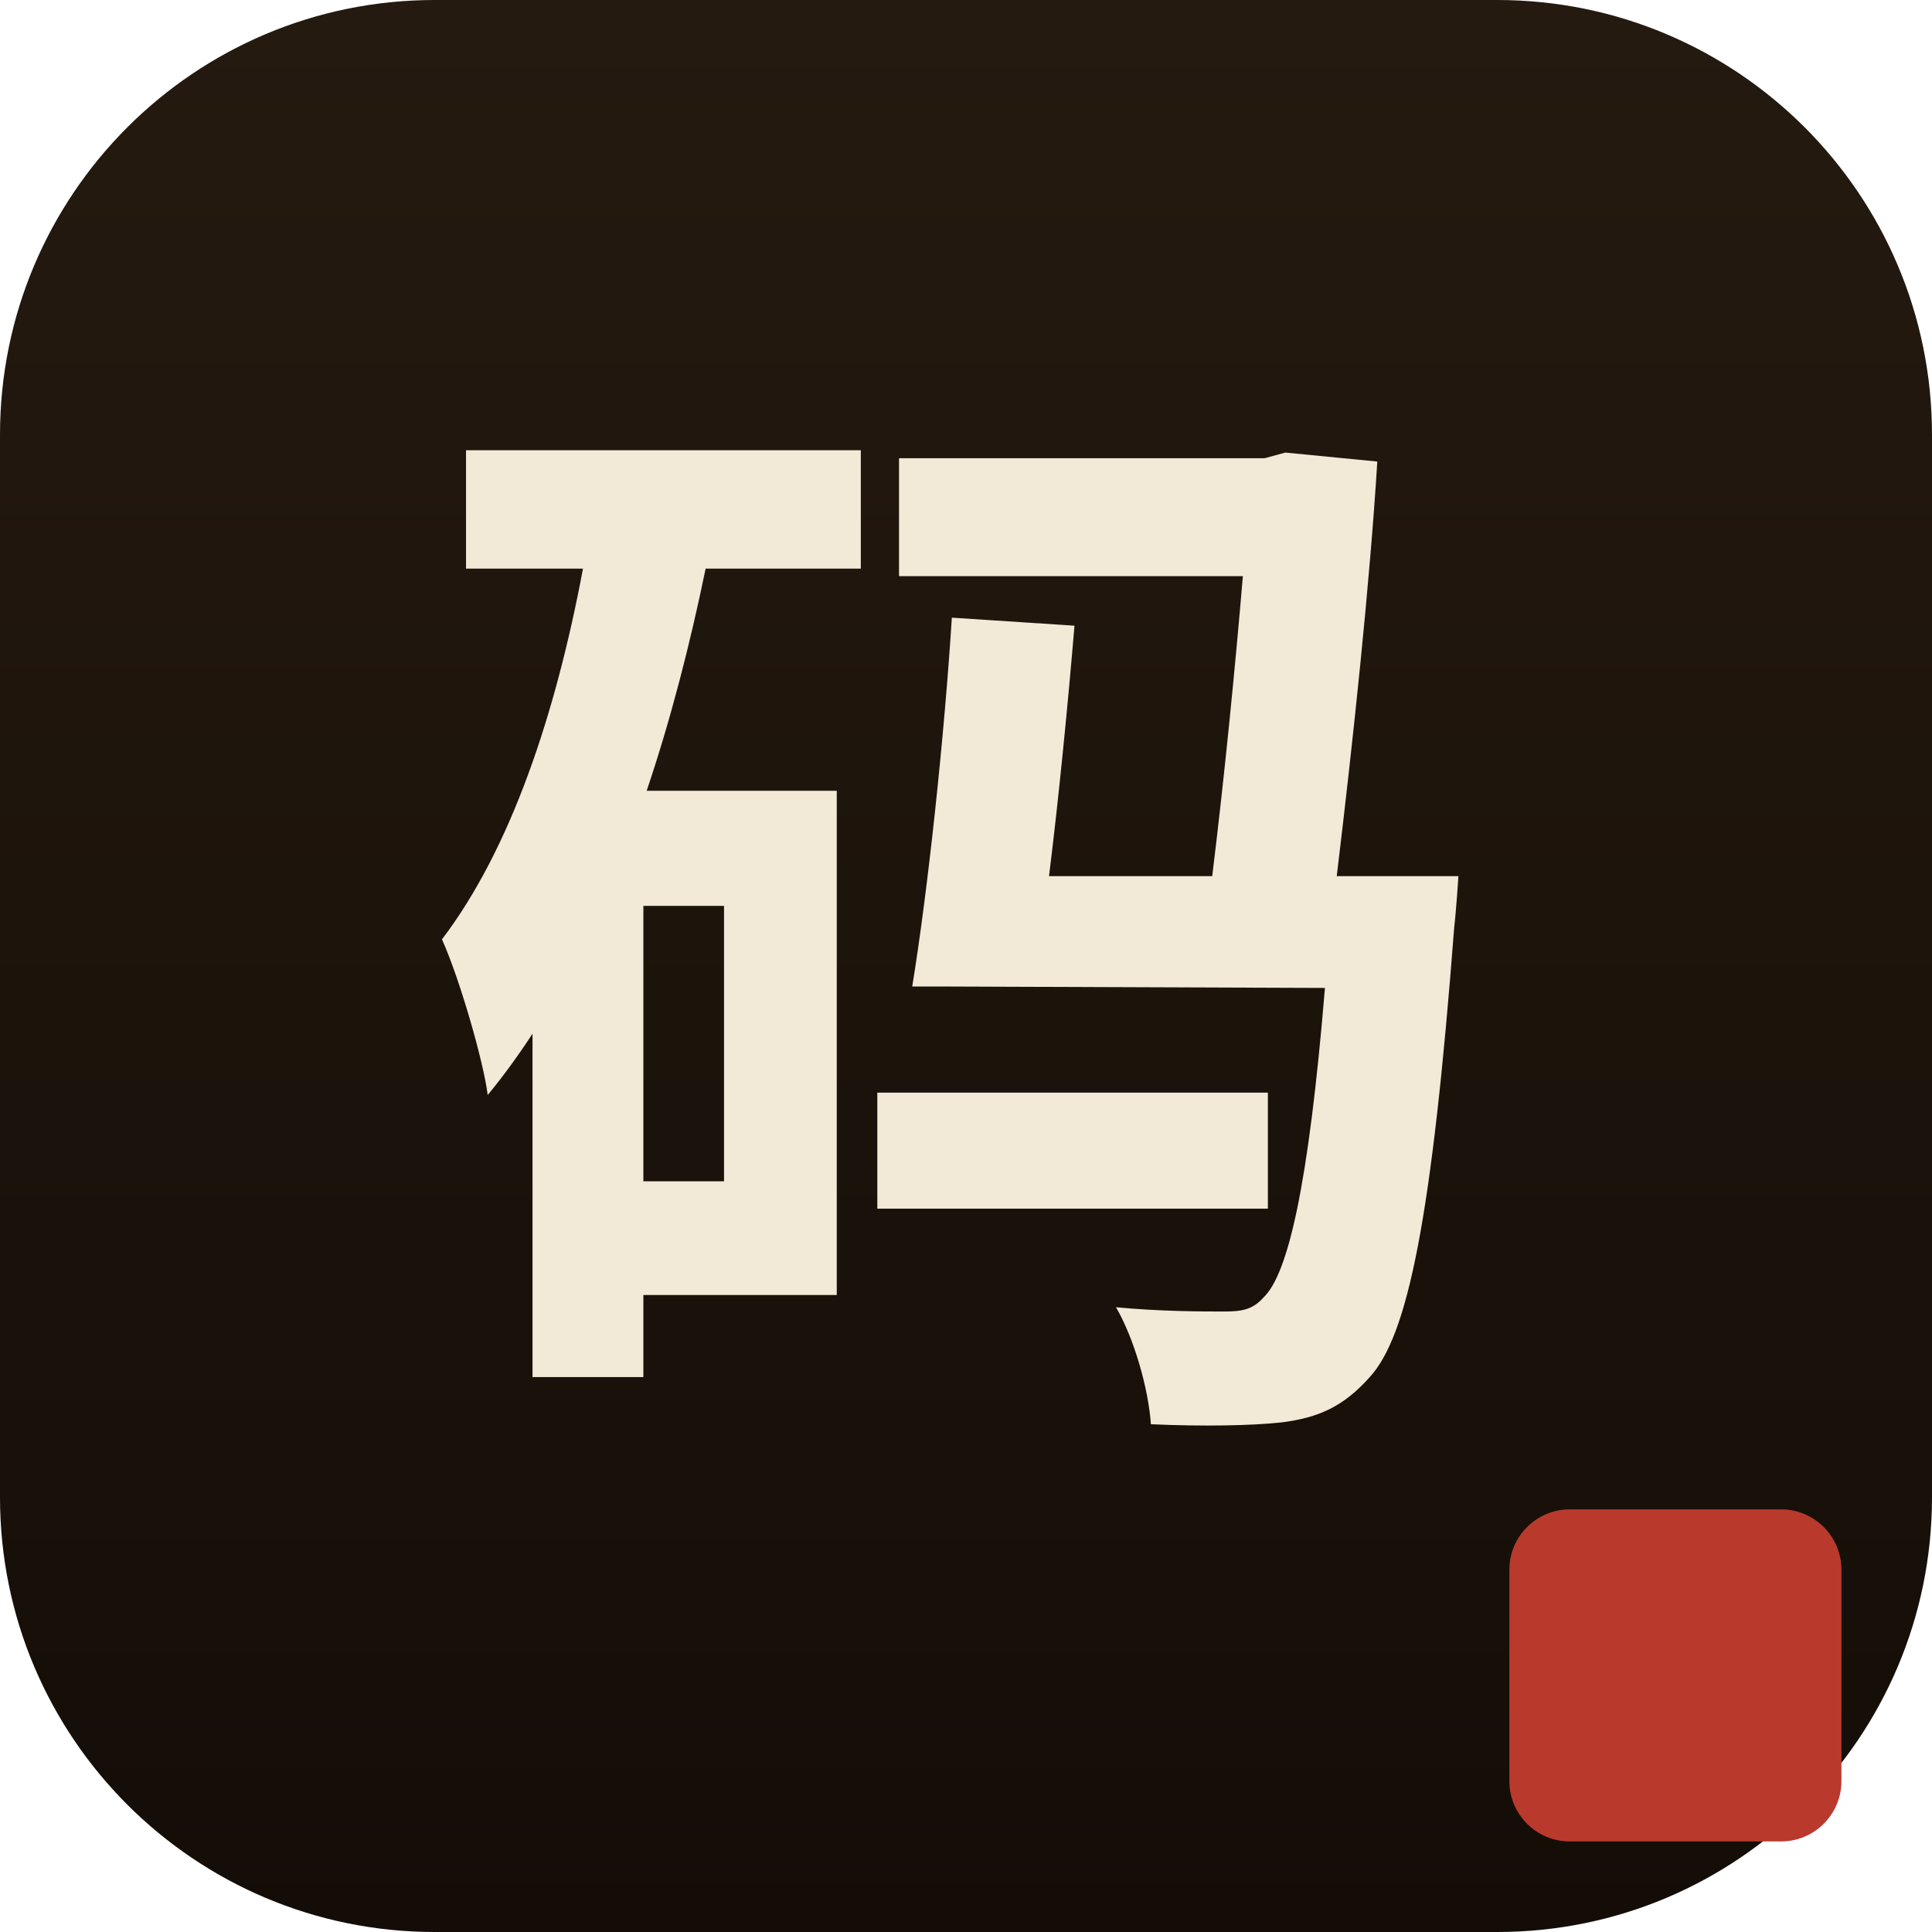
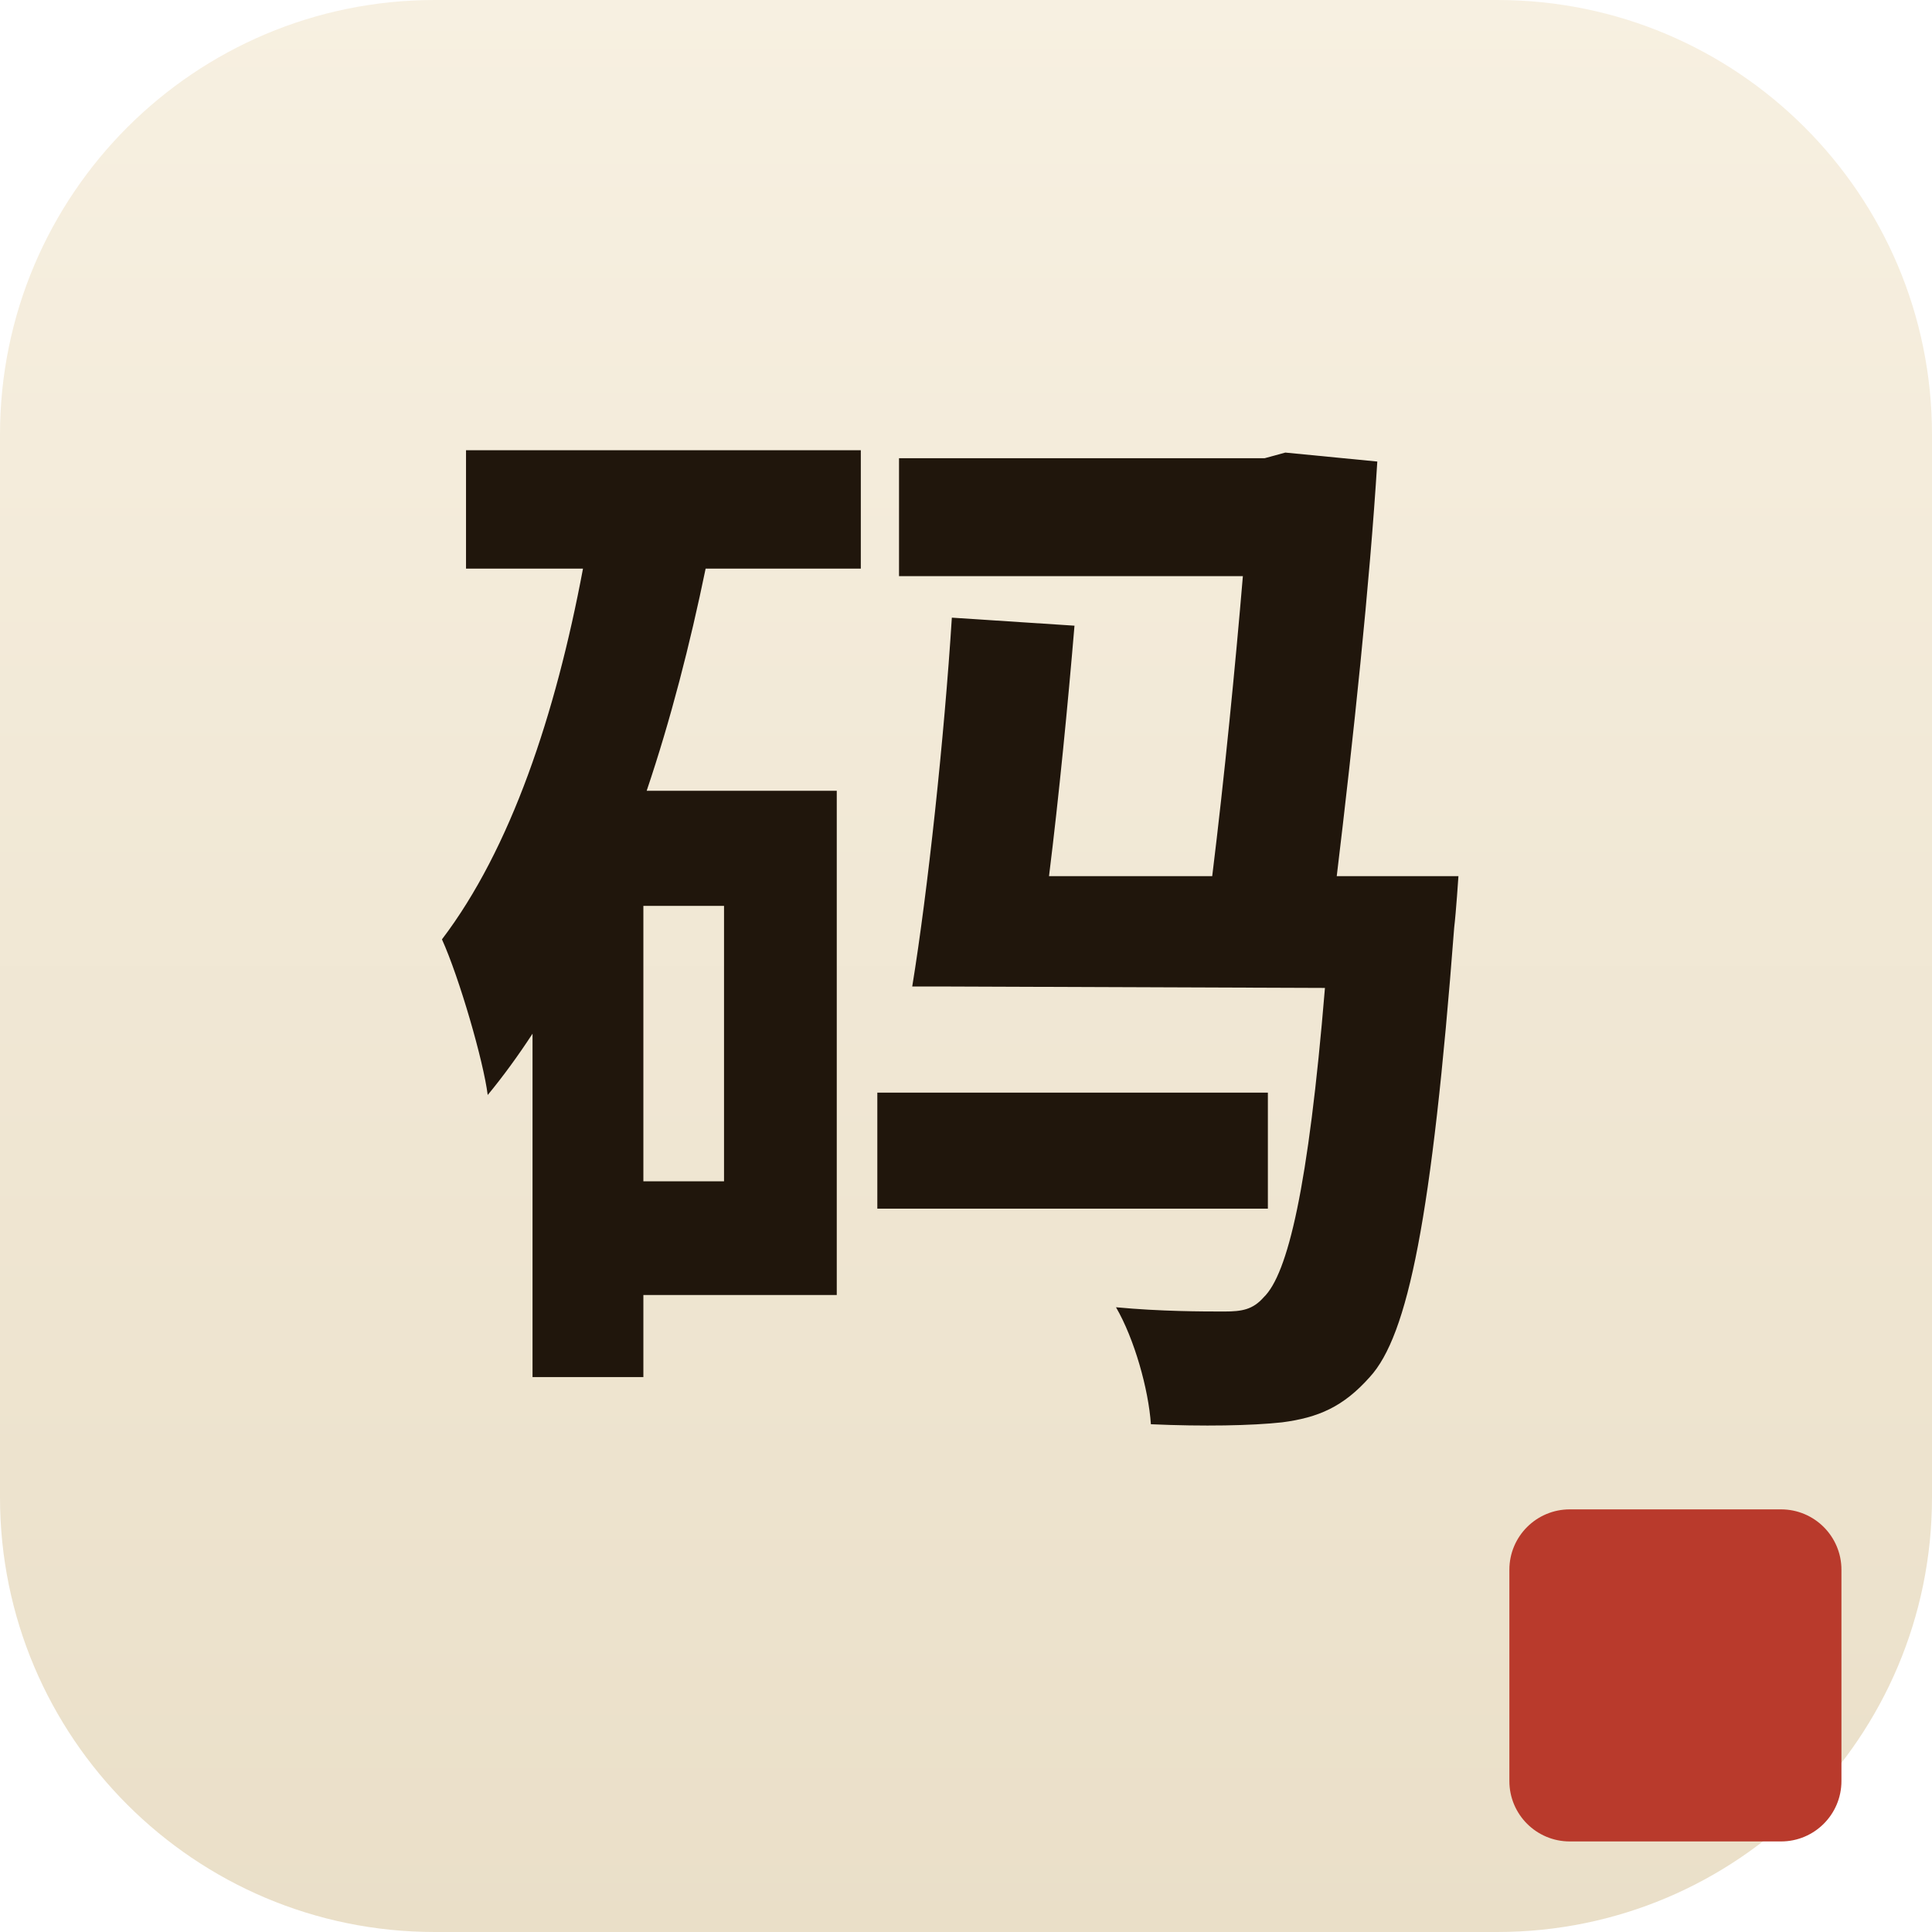
<svg xmlns="http://www.w3.org/2000/svg" viewBox="0 0 64 64">
  <defs>
-     <linearGradient id="ink" x1="0" y1="0" x2="0" y2="1">
-       <stop offset="0" stop-color="#251a10" />
-       <stop offset="1" stop-color="#140d07" />
+     <linearGradient id="paper" x1="0" y1="0" x2="0" y2="1">
+       <stop offset="0" stop-color="#f7f0e1" />
+       <stop offset="1" stop-color="#eadfc8" />
    </linearGradient>
  </defs>
-   <rect width="64" height="64" rx="14.4" fill="url(#ink)" />
-   <text x="32" y="44.1" text-anchor="middle" font-family="'Noto Serif SC','Source Han Serif SC','Songti SC',SimSun,serif" font-size="36.25" font-weight="600" fill="#f2ead7">码</text>
+   <rect width="64" height="64" rx="14.4" fill="url(#paper)" />
+   <text x="32" y="44.1" text-anchor="middle" font-family="'Noto Serif SC','Source Han Serif SC','Songti SC',SimSun,serif" font-size="36.25" font-weight="600" fill="#20160c">码</text>
  <rect x="50" y="50" width="11" height="11" rx="2" fill="#b93a2c" />
</svg>
